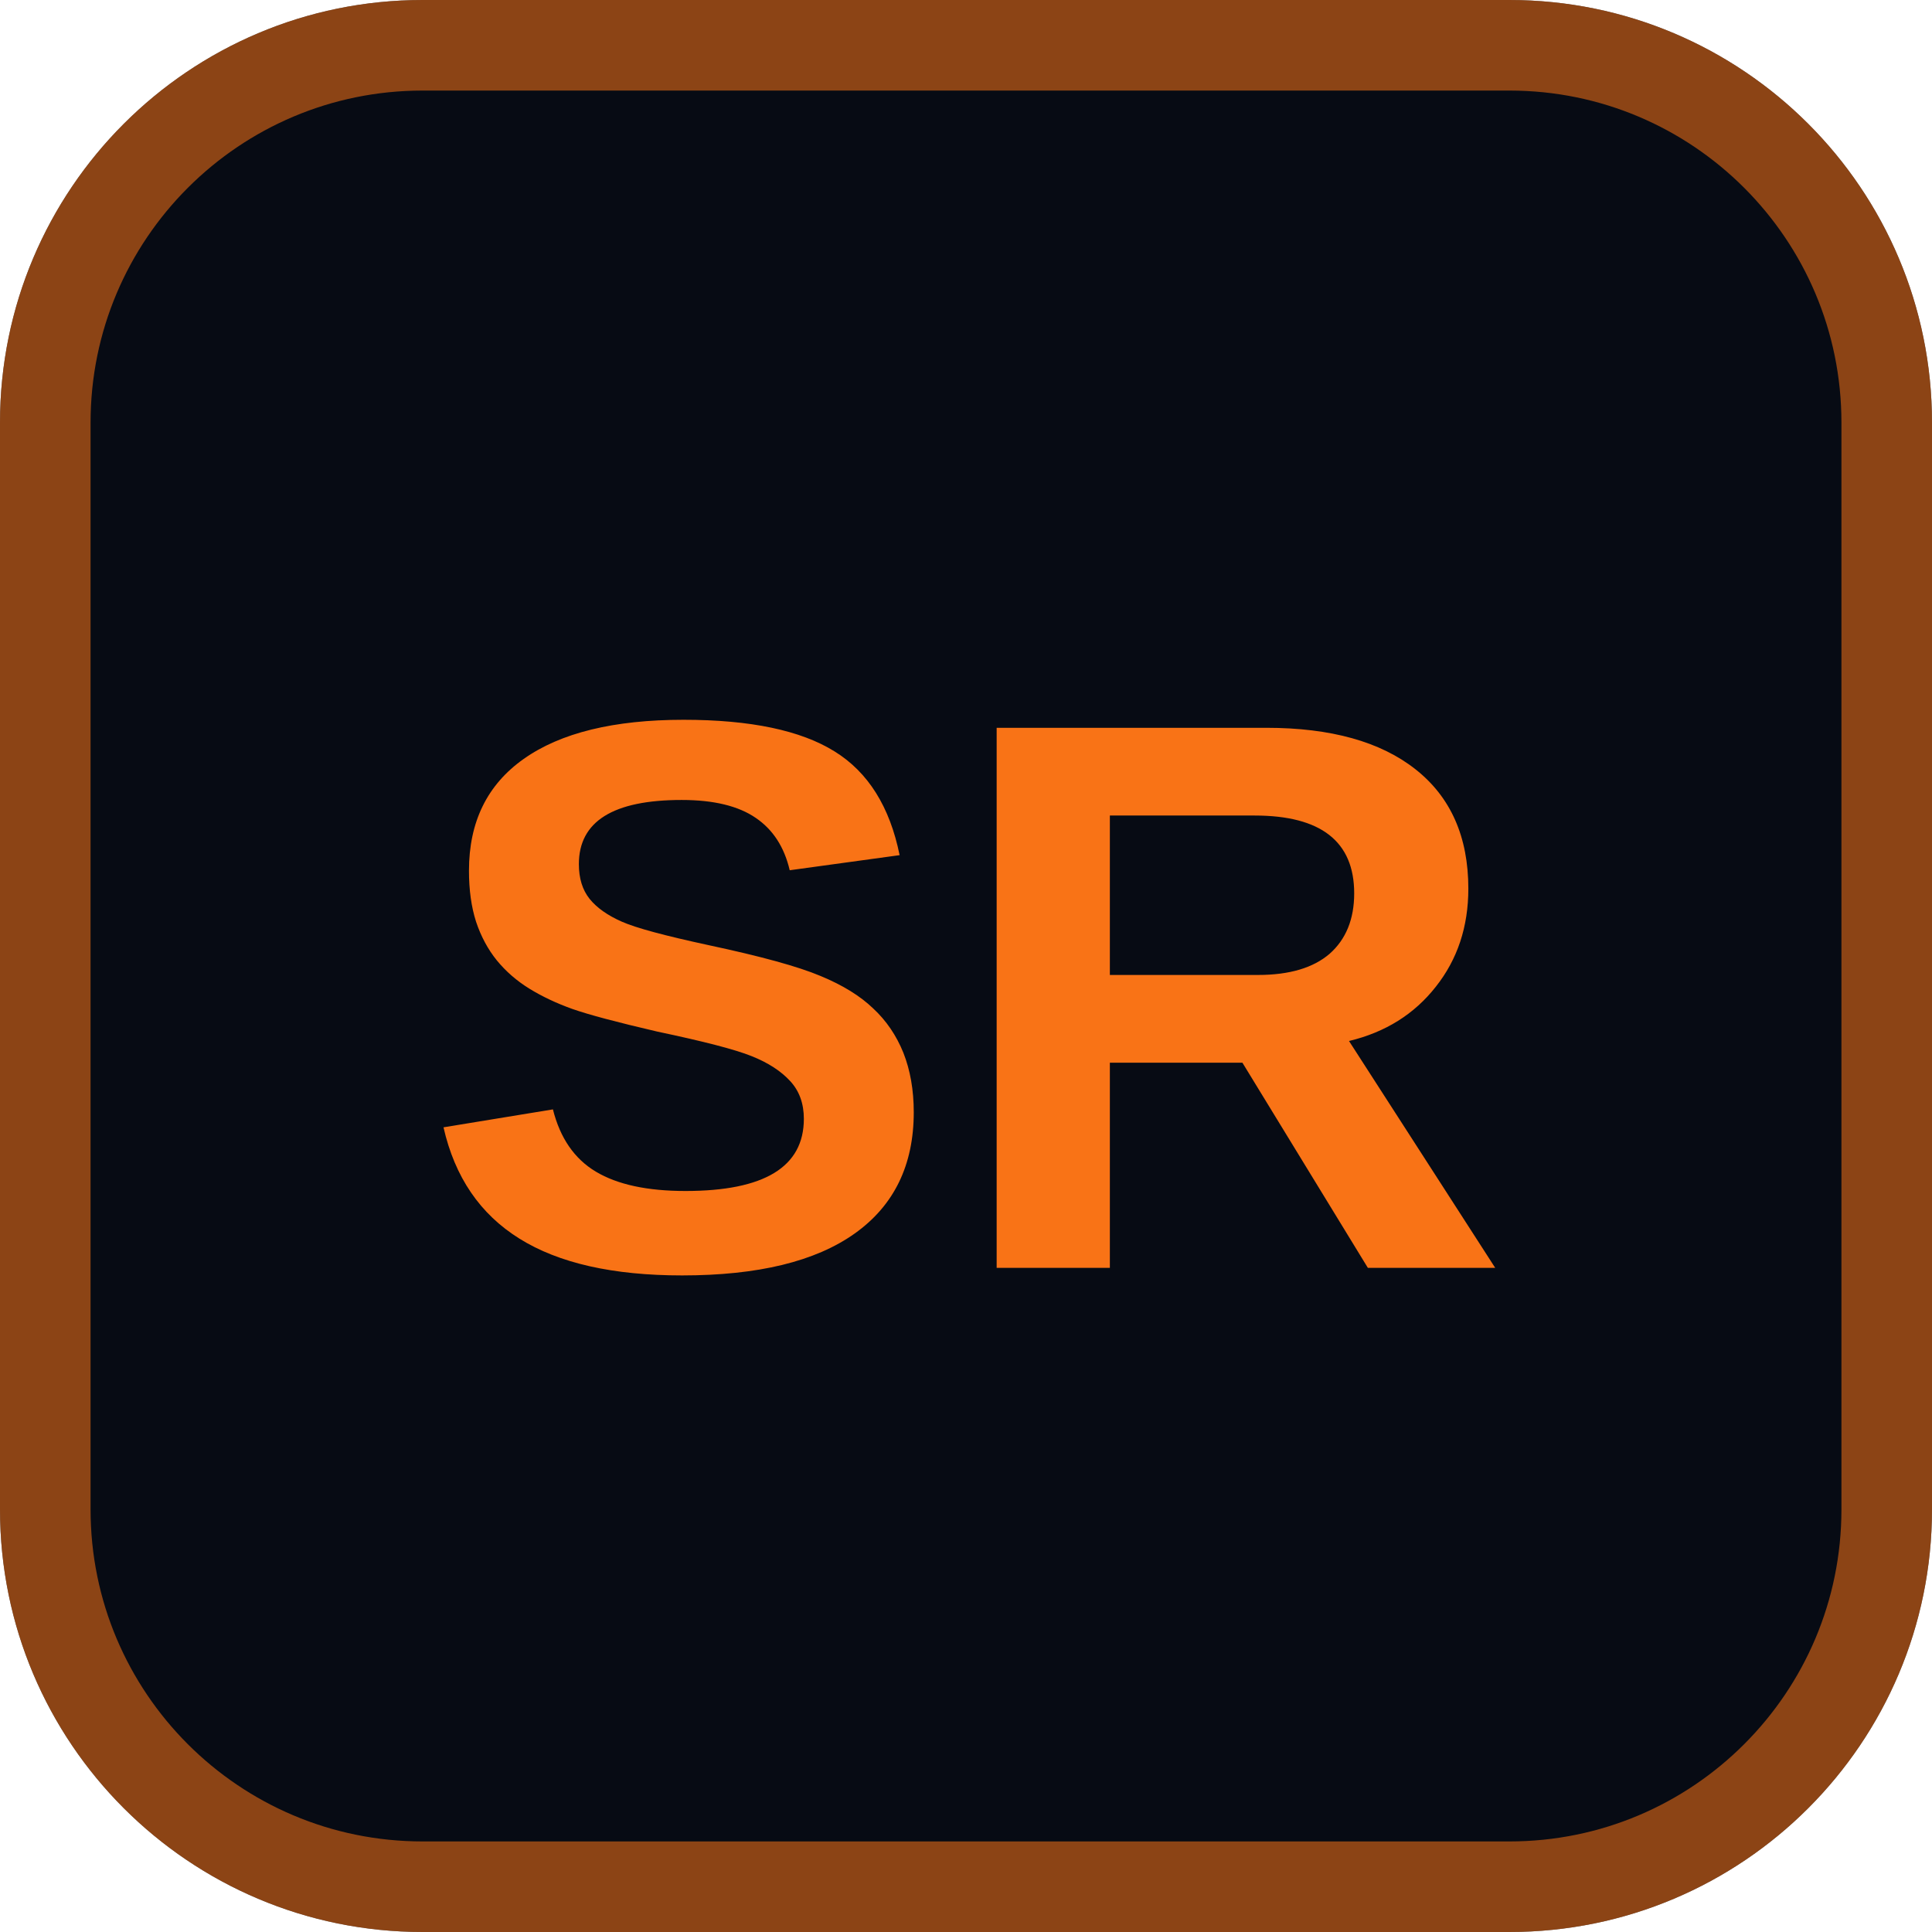
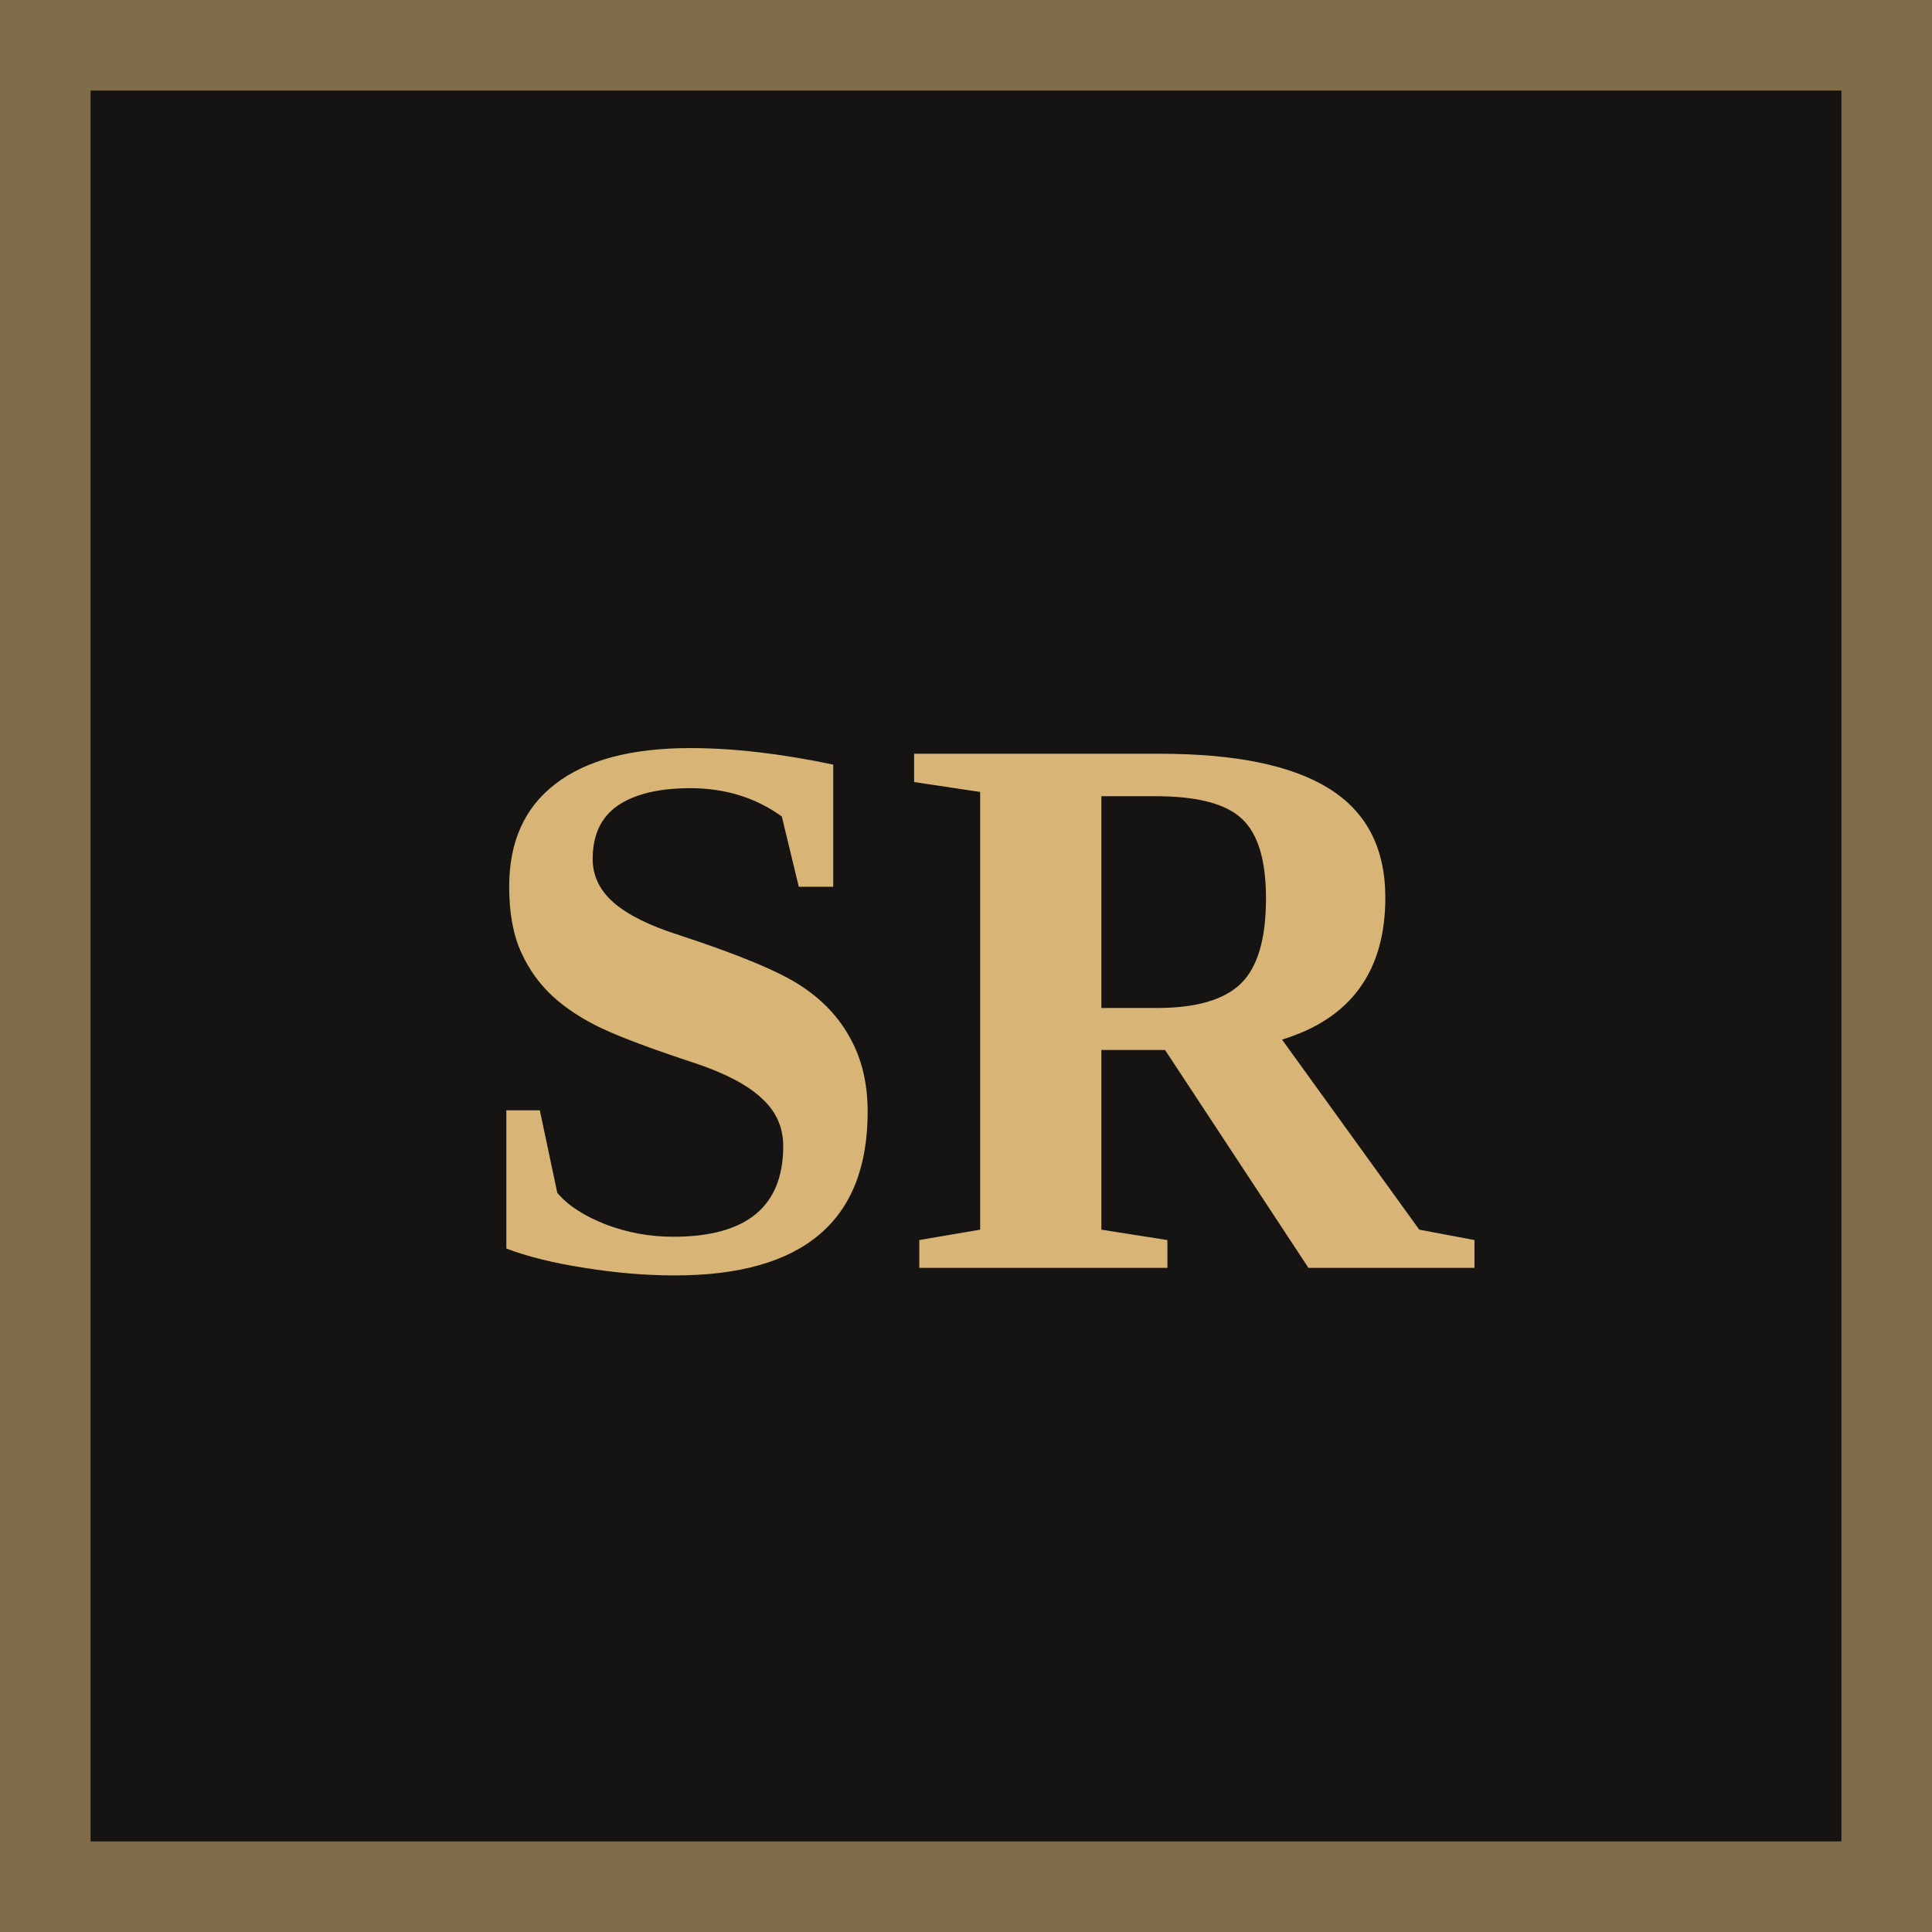
<svg xmlns="http://www.w3.org/2000/svg" viewBox="0 0 64 64">
-   <rect width="64" height="64" rx="14" fill="#070b14" />
-   <rect x="1.5" y="1.5" width="61" height="61" rx="12.5" fill="none" stroke="#f97316" stroke-opacity="0.55" stroke-width="3" />
-   <text x="32" y="42" font-family="Arial, Helvetica, sans-serif" font-size="26" font-weight="700" fill="#f97316" text-anchor="middle">SR</text>
+   <rect width="64" height="64" rx="0" fill="#161412" />
+   <rect x="1.5" y="1.5" width="61" height="61" rx="0" fill="none" stroke="#d8b576" stroke-opacity="0.55" stroke-width="3" />
+   <text x="32" y="42" font-family="Georgia, 'Times New Roman', serif" font-size="26" font-weight="700" fill="#d8b576" text-anchor="middle">SR</text>
</svg>
